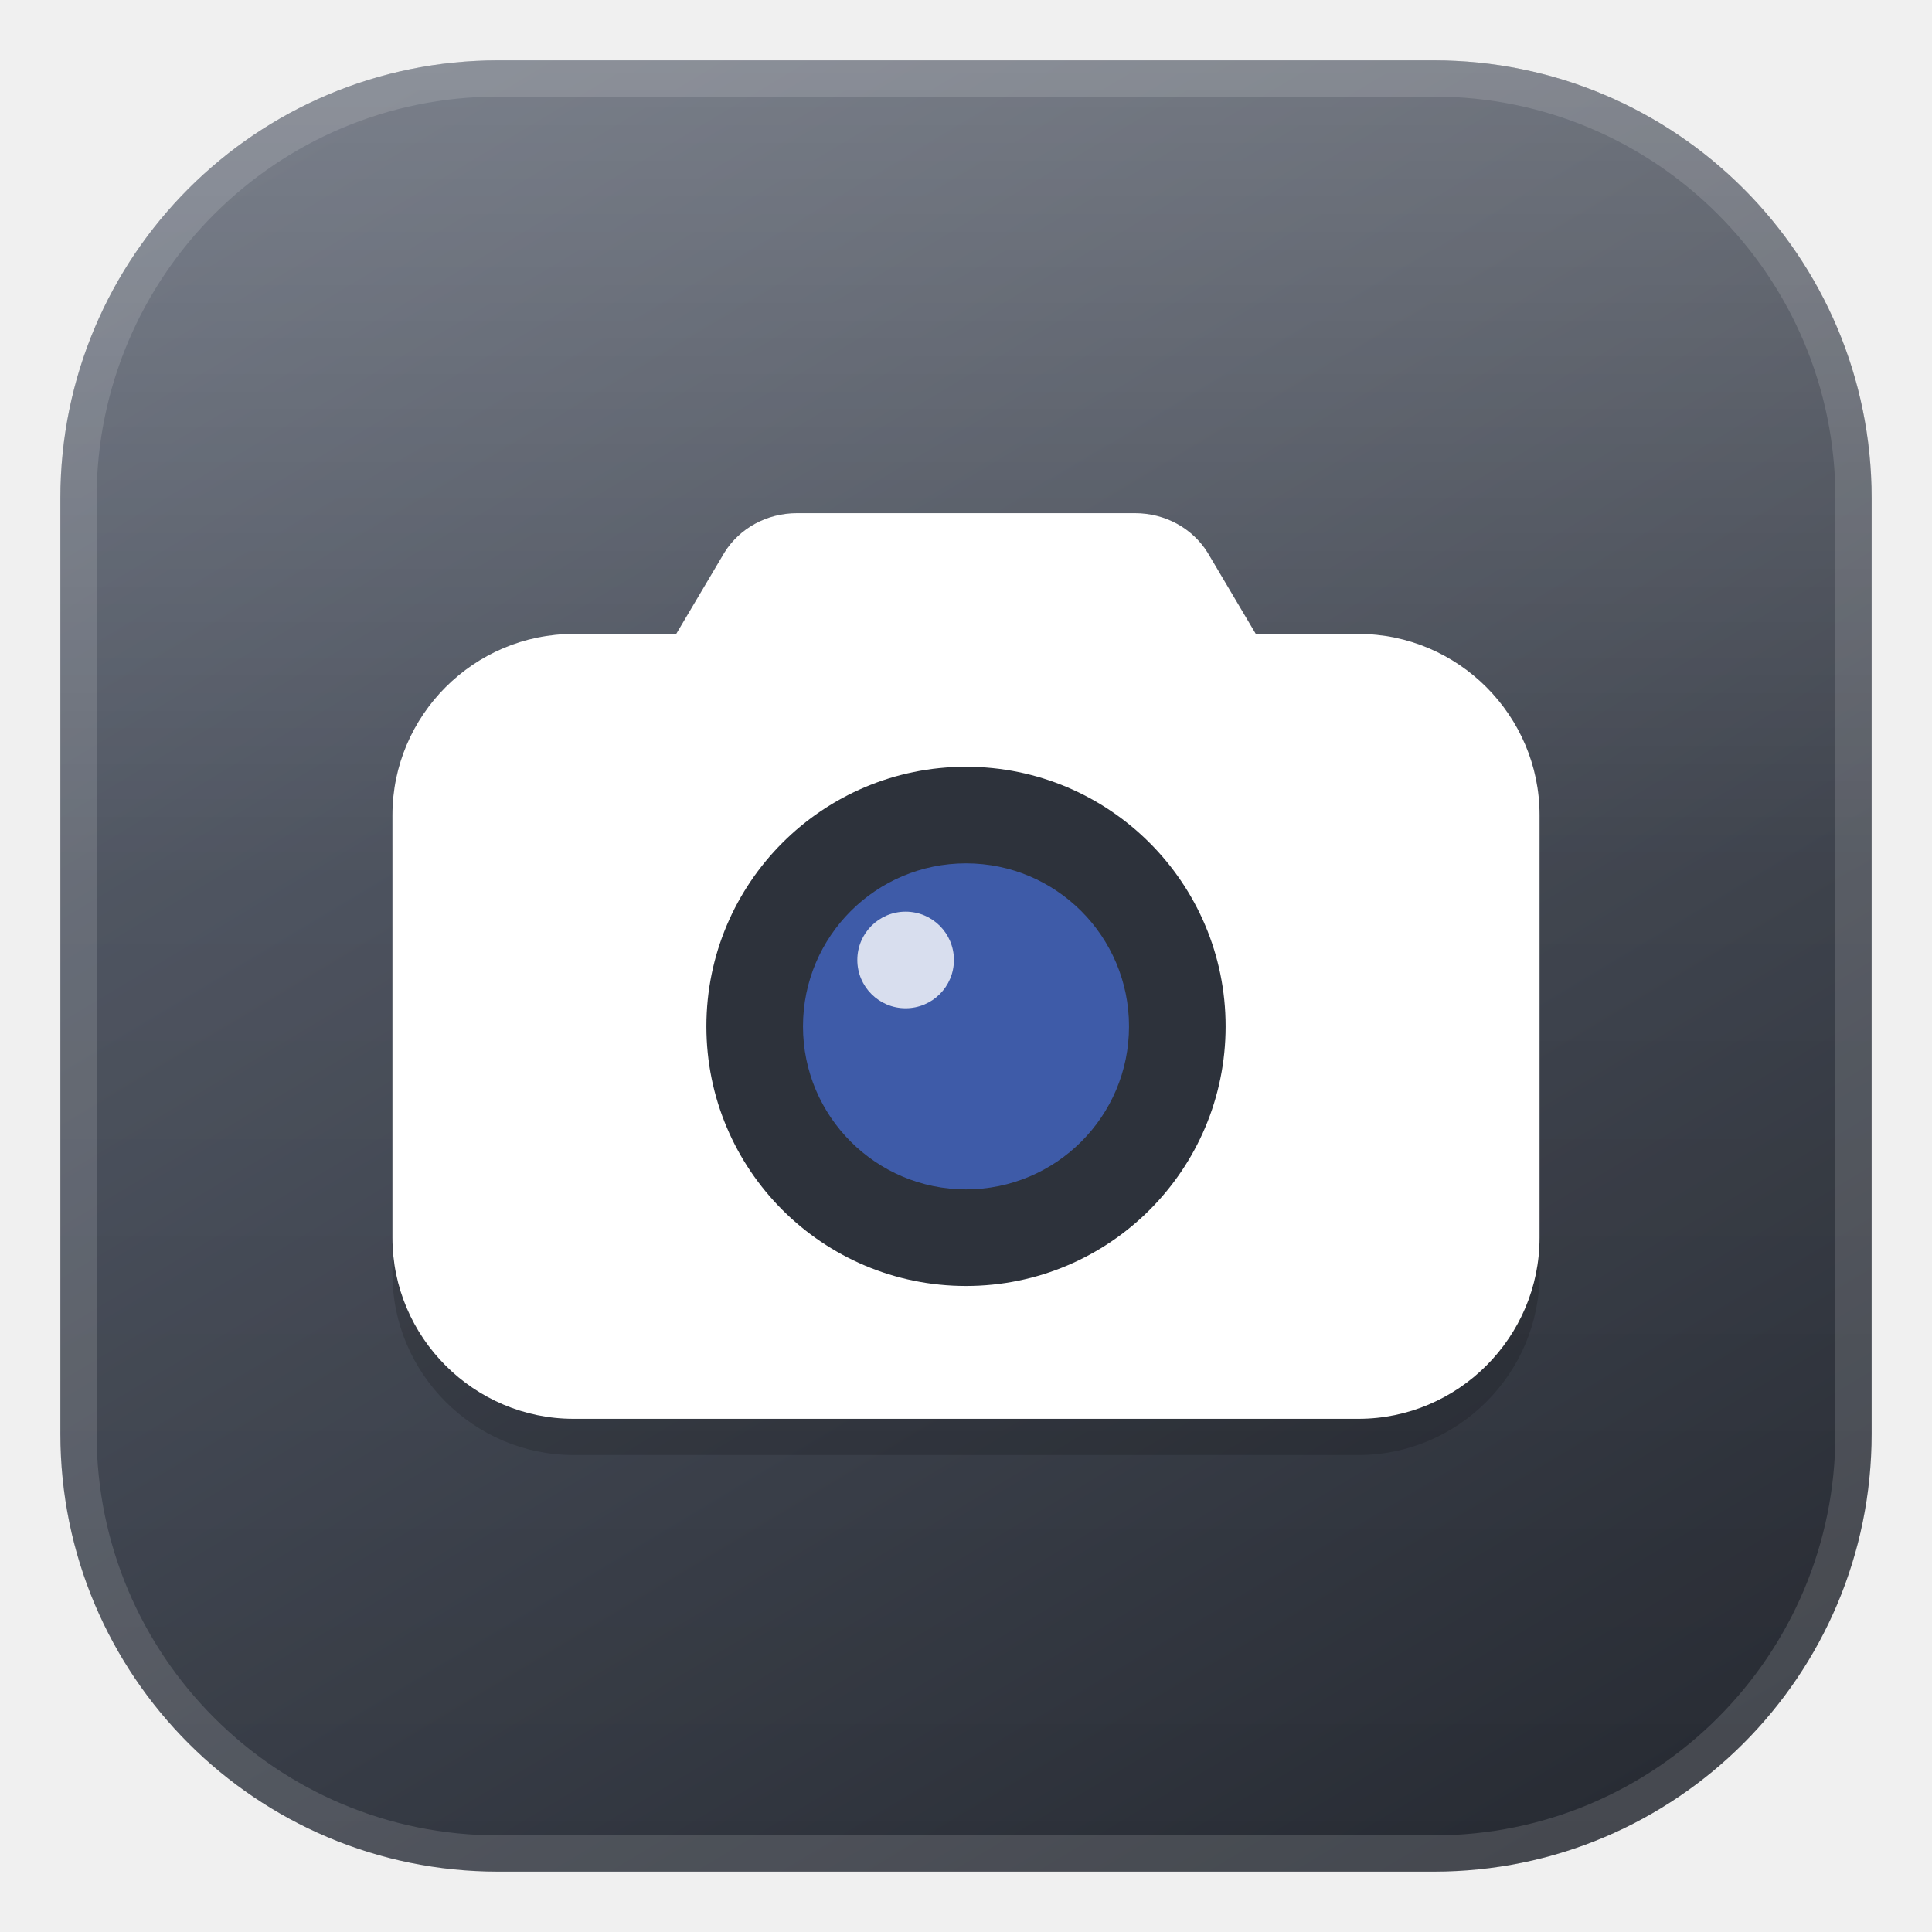
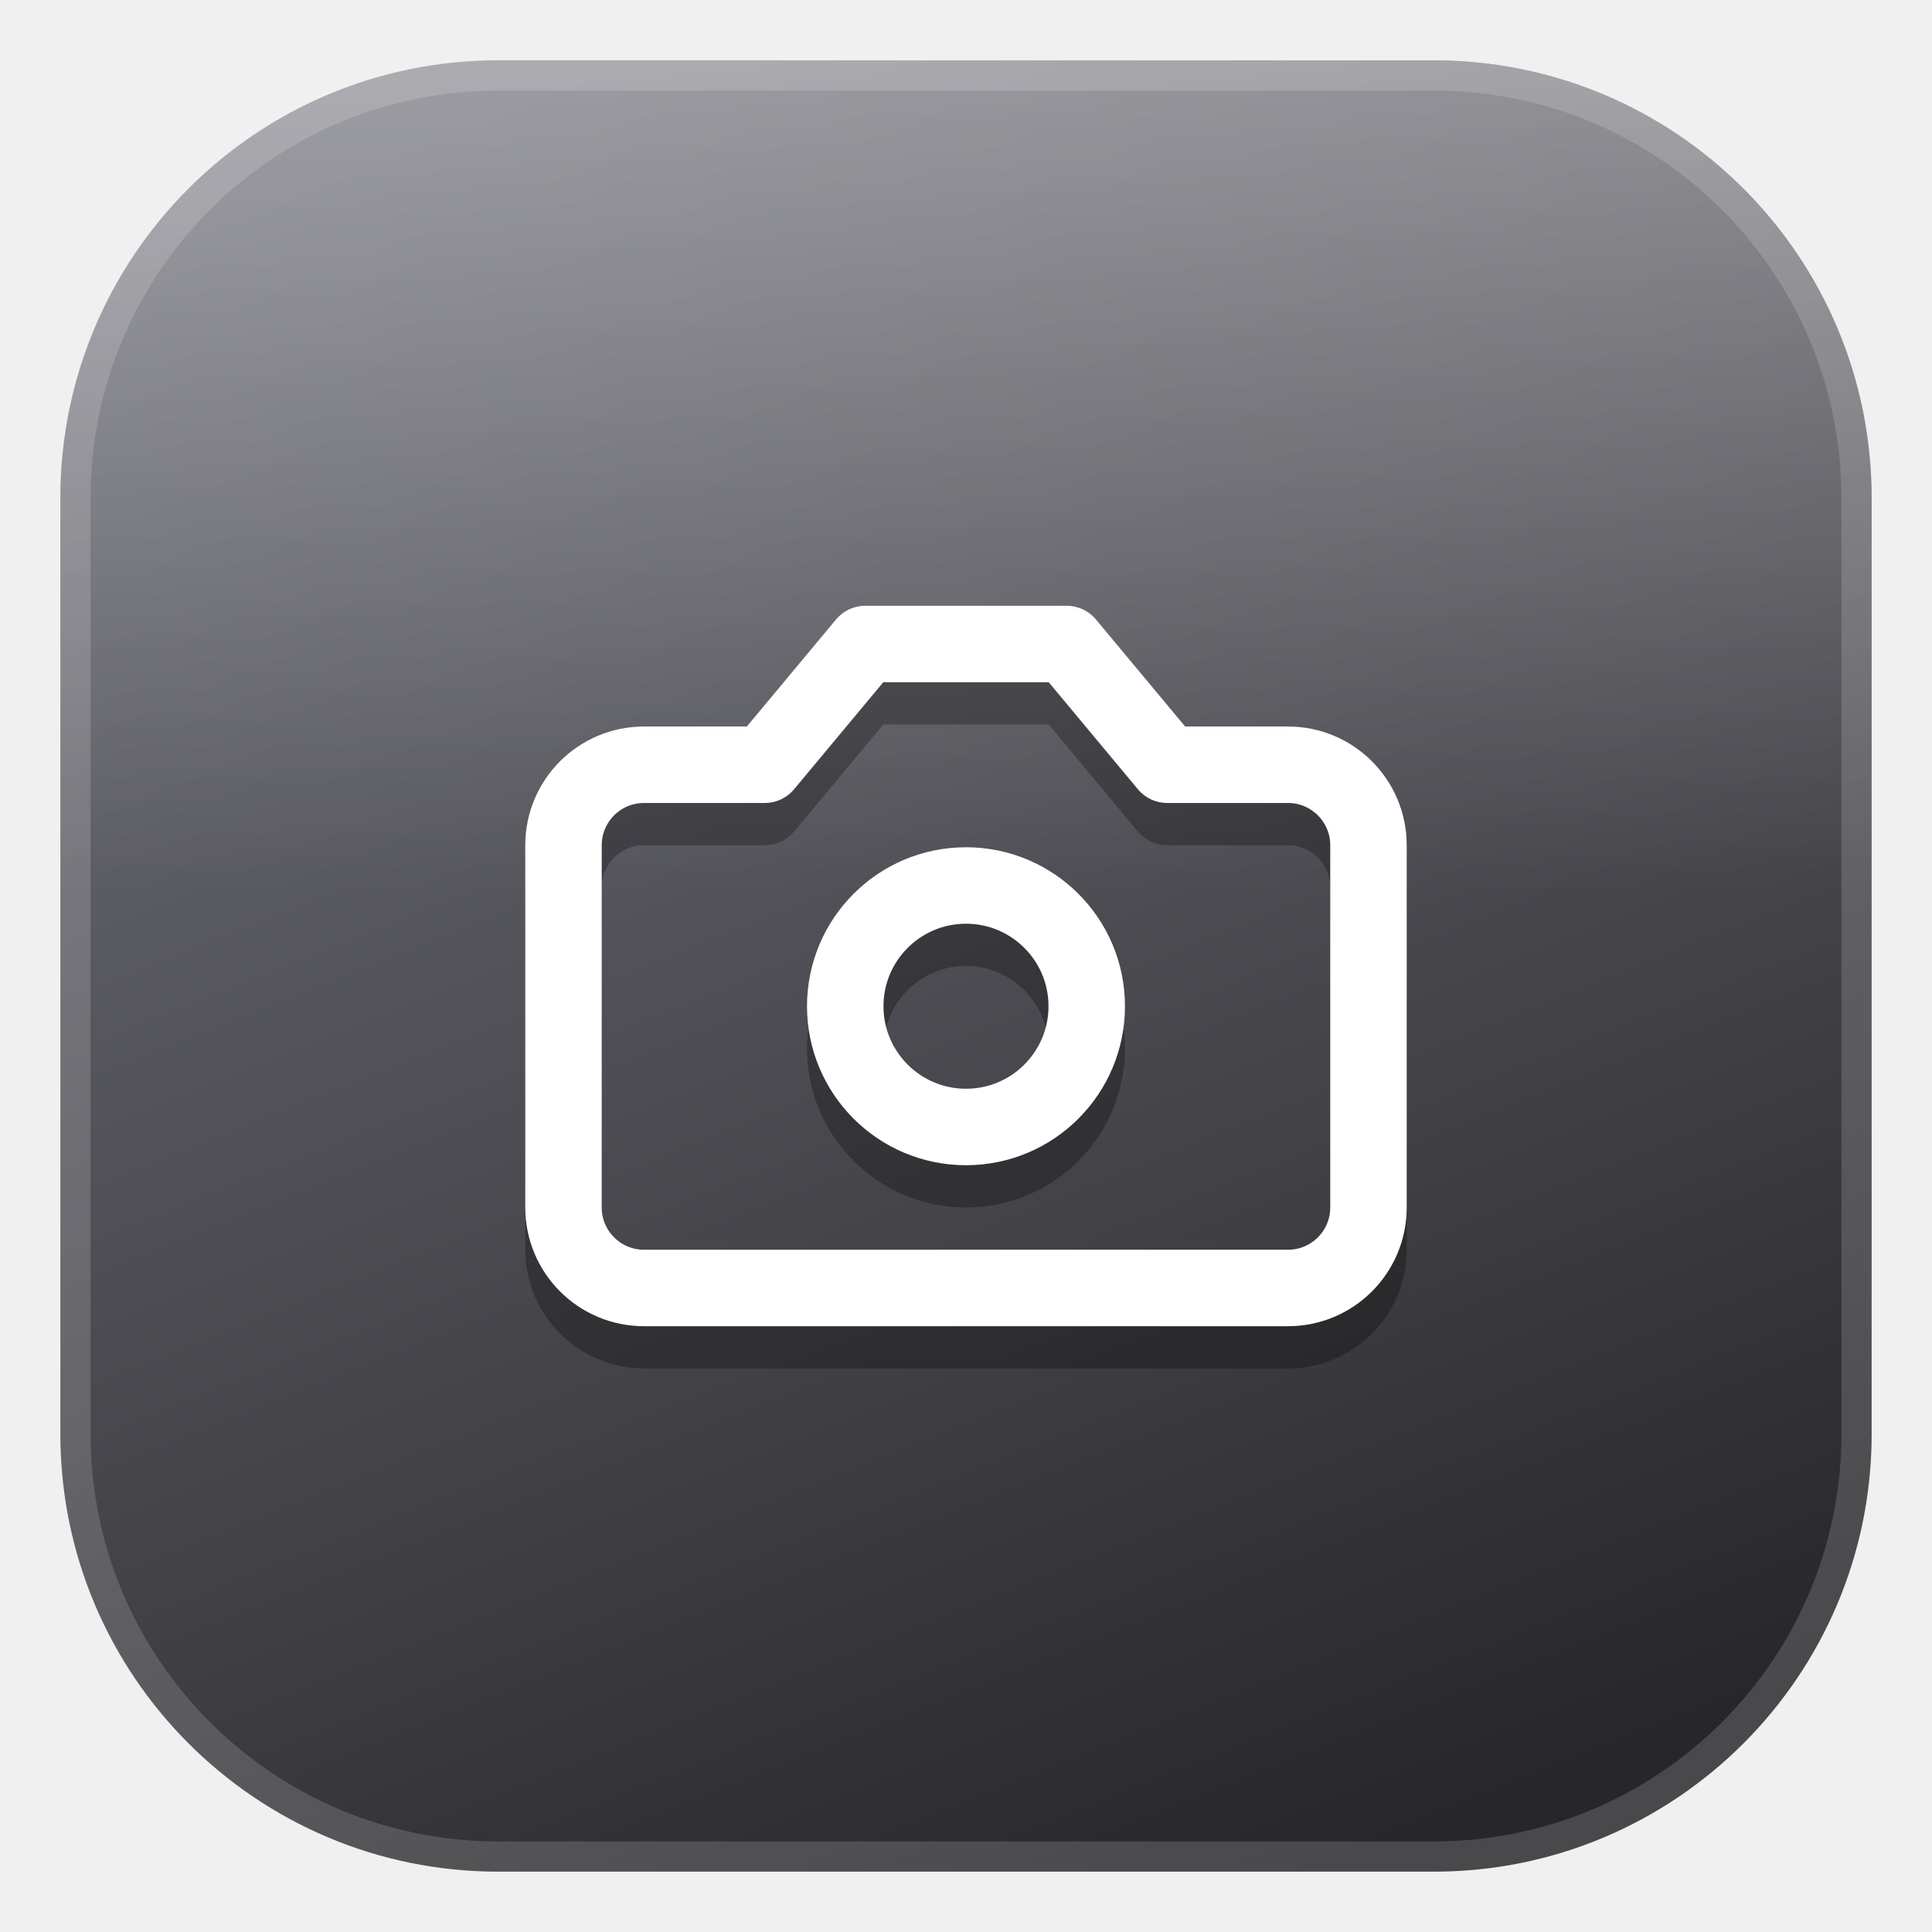
<svg xmlns="http://www.w3.org/2000/svg" width="64" height="64" viewBox="0 0 64 64">
  <defs>
-     <linearGradient id="fondo" x1="0.2" y1="0" x2="0.8" y2="1">
-       <stop offset="0" stop-color="#545B69" />
-       <stop offset="1" stop-color="#272B33" />
+     <linearGradient id="fondo" x1="0.3" y1="0" x2="0.7" y2="1">
+       <stop offset="0" stop-color="#71717A" />
+       <stop offset="1" stop-color="#27272A" />
    </linearGradient>
    <linearGradient id="luce" x1="0" y1="0" x2="0" y2="1">
-       <stop offset="0" stop-color="#ffffff" stop-opacity="0.22" />
-       <stop offset="0.45" stop-color="#ffffff" stop-opacity="0.04" />
-       <stop offset="1" stop-color="#ffffff" stop-opacity="0" />
+       <stop offset="0" stop-color="#ffffff" stop-opacity="0.30" />
+       <stop offset="0.46" stop-color="#ffffff" stop-opacity="0" />
    </linearGradient>
  </defs>
  <rect x="2" y="2" width="60" height="60" rx="14.5" fill="url(#fondo)" />
  <rect x="2" y="2" width="60" height="60" rx="14.5" fill="url(#luce)" />
-   <rect x="2.6" y="2.6" width="58.8" height="58.8" rx="13.9" fill="none" stroke="#ffffff" stroke-opacity="0.14" stroke-width="1.2" />
-   <g transform="translate(0,1.2)" opacity="0.16">
-     <path fill="#000000" d="M26.4 17h11.2c1 0 1.9.5 2.4 1.3l1.6 2.7H45c3.3 0 6 2.7 6 6v14c0 3.3-2.7 6-6 6H19c-3.3 0-6-2.7-6-6V27c0-3.3 2.7-6 6-6h3.4l1.6-2.7c.5-.8 1.4-1.3 2.4-1.3z" />
+   <rect x="2.5" y="2.5" width="59" height="59" rx="14" fill="none" stroke="#ffffff" stroke-opacity="0.16" stroke-width="1" />
+   <g transform="translate(0 1.4)" opacity="0.28">
+     <g transform="translate(16 16) scale(1.3333)" fill="none" stroke="#000000" stroke-width="1.9" stroke-linecap="round" stroke-linejoin="round">
+       <path d="M14.5 4h-5L7 7H4a2 2 0 0 0-2 2v9a2 2 0 0 0 2 2h16a2 2 0 0 0 2-2V9a2 2 0 0 0-2-2h-3l-2.5-3z" />
+       <circle cx="12" cy="13" r="3" />
+     </g>
  </g>
-   <path fill="#ffffff" d="M26.4 17h11.2c1 0 1.9.5 2.4 1.3l1.6 2.7H45c3.3 0 6 2.7 6 6v14c0 3.3-2.7 6-6 6H19c-3.3 0-6-2.7-6-6V27c0-3.3 2.7-6 6-6h3.4l1.6-2.7c.5-.8 1.4-1.3 2.4-1.3z" />
-   <circle fill="#2D323B" cx="32" cy="34" r="8.6" />
-   <circle fill="#3E5BA8" cx="32" cy="34" r="5.4" />
-   <circle fill="#ffffff" fill-opacity="0.8" cx="30" cy="31.8" r="1.6" />
+   <g transform="translate(16 16) scale(1.3333)" fill="none" stroke="#FFFFFF" stroke-width="1.9" stroke-linecap="round" stroke-linejoin="round">
+     <path d="M14.5 4h-5L7 7H4a2 2 0 0 0-2 2v9a2 2 0 0 0 2 2h16a2 2 0 0 0 2-2V9a2 2 0 0 0-2-2h-3l-2.5-3z" />
+     <circle cx="12" cy="13" r="3" />
+   </g>
</svg>
